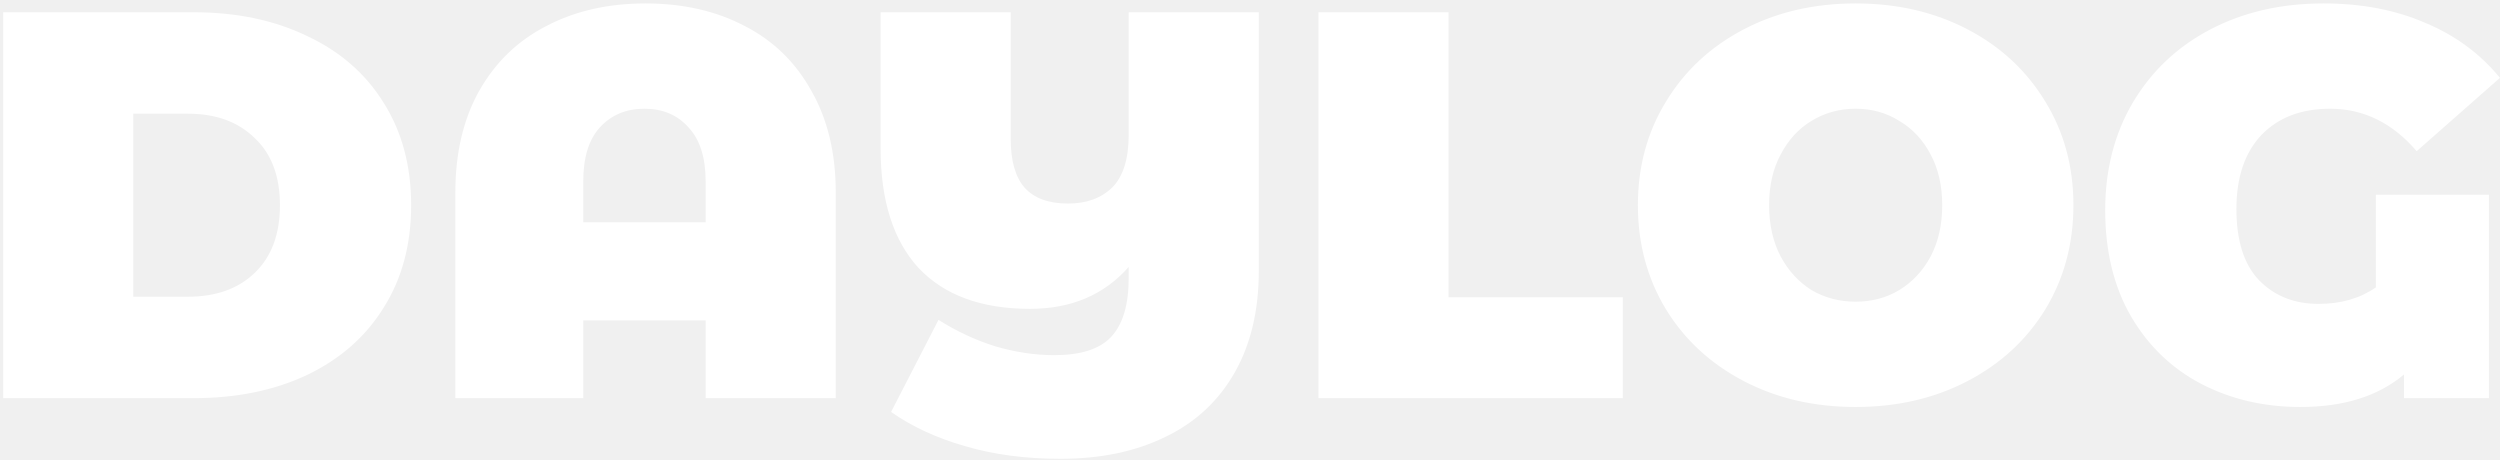
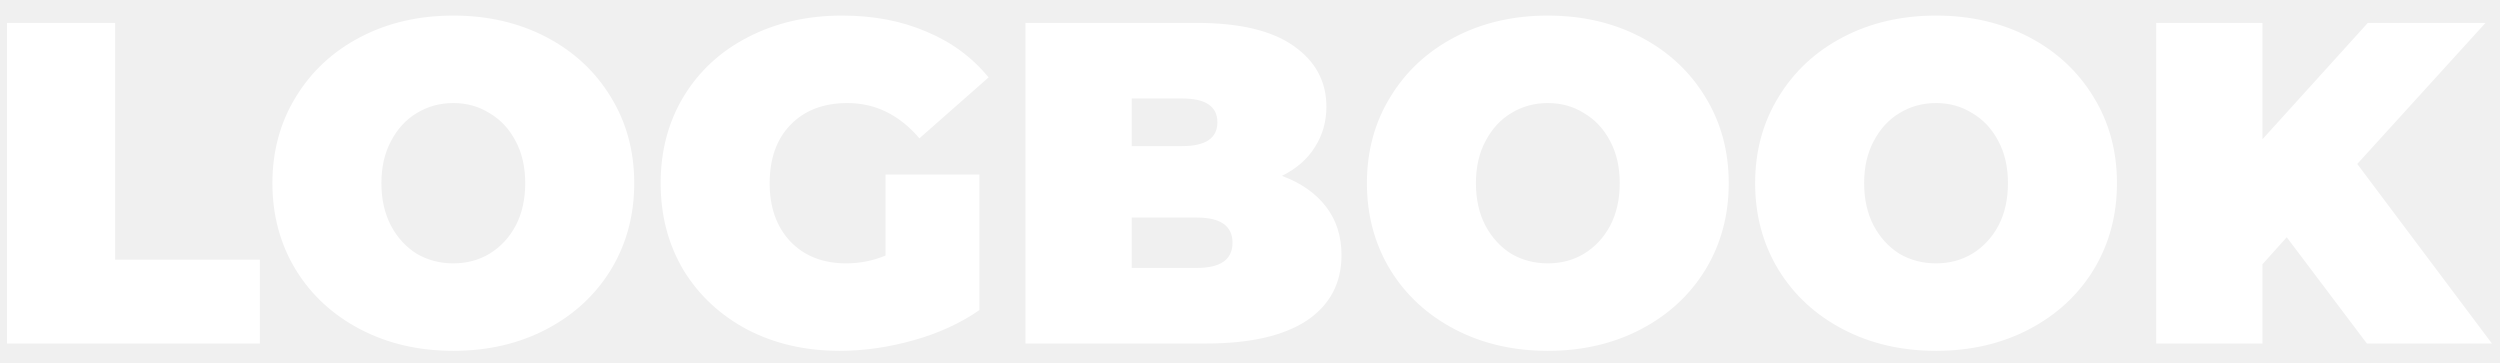
- <svg xmlns="http://www.w3.org/2000/svg" width="653" height="120" viewBox="0 0 653 120" fill="none">
-   <path d="M0.833 3.2H50.513C61.745 3.2 71.633 5.264 80.177 9.392C88.817 13.424 95.489 19.232 100.193 26.816C104.993 34.4 107.393 43.328 107.393 53.6C107.393 63.872 104.993 72.8 100.193 80.384C95.489 87.968 88.817 93.824 80.177 97.952C71.633 101.984 61.745 104 50.513 104H0.833V3.2ZM49.073 77.504C56.369 77.504 62.177 75.44 66.497 71.312C70.913 67.088 73.121 61.184 73.121 53.6C73.121 46.016 70.913 40.16 66.497 36.032C62.177 31.808 56.369 29.696 49.073 29.696H34.817V77.504H49.073ZM168.618 0.896C178.41 0.896 187.05 2.864 194.538 6.8C202.026 10.64 207.834 16.304 211.962 23.792C216.186 31.184 218.298 40.016 218.298 50.288V104H184.314V83.696H152.346V104H118.938V50.288C118.938 40.016 121.002 31.184 125.13 23.792C129.354 16.304 135.21 10.64 142.698 6.8C150.186 2.864 158.826 0.896 168.618 0.896ZM184.314 58.064V47.408C184.314 41.168 182.826 36.464 179.85 33.296C176.97 30.032 173.13 28.4 168.33 28.4C163.53 28.4 159.642 30.032 156.666 33.296C153.786 36.464 152.346 41.168 152.346 47.408V58.064H184.314ZM328.799 3.2V70.736C328.799 81.104 326.687 89.984 322.463 97.376C318.239 104.768 312.239 110.336 304.463 114.08C296.687 117.92 287.519 119.84 276.959 119.84C267.839 119.84 259.535 118.736 252.047 116.528C244.655 114.416 238.223 111.44 232.751 107.6L245.135 83.552C249.839 86.528 254.783 88.832 259.967 90.464C265.247 92 270.383 92.768 275.375 92.768C282.287 92.768 287.231 91.184 290.207 88.016C293.279 84.752 294.815 79.616 294.815 72.608V69.728C288.383 77.024 279.791 80.672 269.039 80.672C256.367 80.672 246.671 77.12 239.951 70.016C233.327 62.816 230.015 52.4 230.015 38.768V3.2H263.999V36.32C263.999 41.984 265.199 46.208 267.599 48.992C270.095 51.776 273.887 53.168 278.975 53.168C283.775 53.168 287.615 51.776 290.495 48.992C293.375 46.112 294.815 41.504 294.815 35.168V3.2H328.799ZM344.38 3.2H378.364V77.648H423.868V104H344.38V3.2ZM484.697 106.304C473.849 106.304 464.105 104.048 455.465 99.536C446.825 95.024 440.057 88.784 435.161 80.816C430.265 72.752 427.817 63.68 427.817 53.6C427.817 43.52 430.265 34.496 435.161 26.528C440.057 18.464 446.825 12.176 455.465 7.664C464.105 3.152 473.849 0.896 484.697 0.896C495.545 0.896 505.289 3.152 513.929 7.664C522.569 12.176 529.337 18.464 534.233 26.528C539.129 34.496 541.577 43.52 541.577 53.6C541.577 63.68 539.129 72.752 534.233 80.816C529.337 88.784 522.569 95.024 513.929 99.536C505.289 104.048 495.545 106.304 484.697 106.304ZM484.697 78.8C488.921 78.8 492.713 77.792 496.073 75.776C499.529 73.664 502.265 70.736 504.281 66.992C506.297 63.152 507.305 58.688 507.305 53.6C507.305 48.512 506.297 44.096 504.281 40.352C502.265 36.512 499.529 33.584 496.073 31.568C492.713 29.456 488.921 28.4 484.697 28.4C480.473 28.4 476.633 29.456 473.177 31.568C469.817 33.584 467.129 36.512 465.113 40.352C463.097 44.096 462.089 48.512 462.089 53.6C462.089 58.688 463.097 63.152 465.113 66.992C467.129 70.736 469.817 73.664 473.177 75.776C476.633 77.792 480.473 78.8 484.697 78.8ZM620.583 50.864H650.103V104H627.927V97.808C621.207 103.472 612.183 106.304 600.855 106.304C591.351 106.304 582.711 104.288 574.935 100.256C567.255 96.224 561.159 90.368 556.647 82.688C552.135 74.912 549.879 65.648 549.879 54.896C549.879 44.336 552.279 34.976 557.079 26.816C561.975 18.56 568.743 12.176 577.383 7.664C586.023 3.152 595.863 0.896 606.903 0.896C616.791 0.896 625.623 2.576 633.399 5.936C641.271 9.2 647.799 14 652.983 20.336L631.239 39.488C624.903 32.096 617.367 28.4 608.631 28.4C601.047 28.4 595.047 30.704 590.631 35.312C586.311 39.92 584.151 46.352 584.151 54.608C584.151 62.864 586.119 69.056 590.055 73.184C594.087 77.312 599.271 79.376 605.607 79.376C611.463 79.376 616.455 77.936 620.583 75.056V50.864Z" fill="white" />
+ <svg xmlns="http://www.w3.org/2000/svg" width="131" height="19" viewBox="0 0 131 19" fill="none">
+   <path d="M0.368 1.2H6.032V13.608H13.616V18H0.368V1.2ZM23.754 18.384C21.946 18.384 20.322 18.008 18.882 17.256C17.442 16.504 16.314 15.464 15.498 14.136C14.682 12.792 14.274 11.28 14.274 9.6C14.274 7.92 14.682 6.416 15.498 5.088C16.314 3.744 17.442 2.696 18.882 1.944C20.322 1.192 21.946 0.816 23.754 0.816C25.562 0.816 27.186 1.192 28.626 1.944C30.066 2.696 31.194 3.744 32.01 5.088C32.826 6.416 33.234 7.92 33.234 9.6C33.234 11.28 32.826 12.792 32.01 14.136C31.194 15.464 30.066 16.504 28.626 17.256C27.186 18.008 25.562 18.384 23.754 18.384ZM23.754 13.8C24.458 13.8 25.09 13.632 25.65 13.296C26.226 12.944 26.682 12.456 27.018 11.832C27.354 11.192 27.522 10.448 27.522 9.6C27.522 8.752 27.354 8.016 27.018 7.392C26.682 6.752 26.226 6.264 25.65 5.928C25.09 5.576 24.458 5.4 23.754 5.4C23.05 5.4 22.41 5.576 21.834 5.928C21.274 6.264 20.826 6.752 20.49 7.392C20.154 8.016 19.986 8.752 19.986 9.6C19.986 10.448 20.154 11.192 20.49 11.832C20.826 12.456 21.274 12.944 21.834 13.296C22.41 13.632 23.05 13.8 23.754 13.8ZM46.402 9.144H51.322V16.248C50.33 16.936 49.178 17.464 47.866 17.832C46.554 18.2 45.266 18.384 44.002 18.384C42.21 18.384 40.602 18.016 39.178 17.28C37.754 16.528 36.634 15.488 35.818 14.16C35.018 12.816 34.618 11.296 34.618 9.6C34.618 7.904 35.018 6.392 35.818 5.064C36.634 3.72 37.762 2.68 39.202 1.944C40.658 1.192 42.298 0.816 44.122 0.816C45.77 0.816 47.242 1.096 48.538 1.656C49.85 2.2 50.938 3 51.802 4.056L48.178 7.248C47.122 6.016 45.866 5.4 44.41 5.4C43.162 5.4 42.17 5.776 41.434 6.528C40.698 7.28 40.33 8.304 40.33 9.6C40.33 10.864 40.69 11.88 41.41 12.648C42.146 13.416 43.122 13.8 44.338 13.8C45.058 13.8 45.746 13.664 46.402 13.392V9.144ZM67.175 9.216C68.167 9.584 68.935 10.12 69.479 10.824C70.023 11.528 70.295 12.376 70.295 13.368C70.295 14.84 69.687 15.984 68.471 16.8C67.255 17.6 65.495 18 63.191 18H53.735V1.2H62.711C64.951 1.2 66.639 1.6 67.775 2.4C68.927 3.2 69.503 4.264 69.503 5.592C69.503 6.376 69.303 7.08 68.903 7.704C68.519 8.328 67.943 8.832 67.175 9.216ZM59.303 5.16V7.656H61.943C63.175 7.656 63.791 7.24 63.791 6.408C63.791 5.576 63.175 5.16 61.943 5.16H59.303ZM62.711 14.04C63.959 14.04 64.583 13.6 64.583 12.72C64.583 11.84 63.959 11.4 62.711 11.4H59.303V14.04H62.711ZM81.106 18.384C79.298 18.384 77.674 18.008 76.234 17.256C74.794 16.504 73.666 15.464 72.85 14.136C72.034 12.792 71.626 11.28 71.626 9.6C71.626 7.92 72.034 6.416 72.85 5.088C73.666 3.744 74.794 2.696 76.234 1.944C77.674 1.192 79.298 0.816 81.106 0.816C82.914 0.816 84.538 1.192 85.978 1.944C87.418 2.696 88.546 3.744 89.362 5.088C90.178 6.416 90.586 7.92 90.586 9.6C90.586 11.28 90.178 12.792 89.362 14.136C88.546 15.464 87.418 16.504 85.978 17.256C84.538 18.008 82.914 18.384 81.106 18.384ZM81.106 13.8C81.81 13.8 82.442 13.632 83.002 13.296C83.578 12.944 84.034 12.456 84.37 11.832C84.706 11.192 84.874 10.448 84.874 9.6C84.874 8.752 84.706 8.016 84.37 7.392C84.034 6.752 83.578 6.264 83.002 5.928C82.442 5.576 81.81 5.4 81.106 5.4C80.402 5.4 79.762 5.576 79.186 5.928C78.626 6.264 78.178 6.752 77.842 7.392C77.506 8.016 77.338 8.752 77.338 9.6C77.338 10.448 77.506 11.192 77.842 11.832C78.178 12.456 78.626 12.944 79.186 13.296C79.762 13.632 80.402 13.8 81.106 13.8ZM101.449 18.384C99.641 18.384 98.017 18.008 96.577 17.256C95.137 16.504 94.009 15.464 93.193 14.136C92.377 12.792 91.969 11.28 91.969 9.6C91.969 7.92 92.377 6.416 93.193 5.088C94.009 3.744 95.137 2.696 96.577 1.944C98.017 1.192 99.641 0.816 101.449 0.816C103.257 0.816 104.881 1.192 106.321 1.944C107.761 2.696 108.889 3.744 109.705 5.088C110.521 6.416 110.929 7.92 110.929 9.6C110.929 11.28 110.521 12.792 109.705 14.136C108.889 15.464 107.761 16.504 106.321 17.256C104.881 18.008 103.257 18.384 101.449 18.384ZM101.449 13.8C102.153 13.8 102.785 13.632 103.345 13.296C103.921 12.944 104.377 12.456 104.713 11.832C105.049 11.192 105.217 10.448 105.217 9.6C105.217 8.752 105.049 8.016 104.713 7.392C104.377 6.752 103.921 6.264 103.345 5.928C102.785 5.576 102.153 5.4 101.449 5.4C100.745 5.4 100.105 5.576 99.529 5.928C98.969 6.264 98.521 6.752 98.185 7.392C97.849 8.016 97.681 8.752 97.681 9.6C97.681 10.448 97.849 11.192 98.185 11.832C98.521 12.456 98.969 12.944 99.529 13.296C100.105 13.632 100.745 13.8 101.449 13.8ZM119.825 12.432L118.553 13.848V18H112.985V1.2H118.553V7.296L124.073 1.2H130.241L123.521 8.592L130.577 18H124.025L119.825 12.432Z" fill="white" />
</svg>
